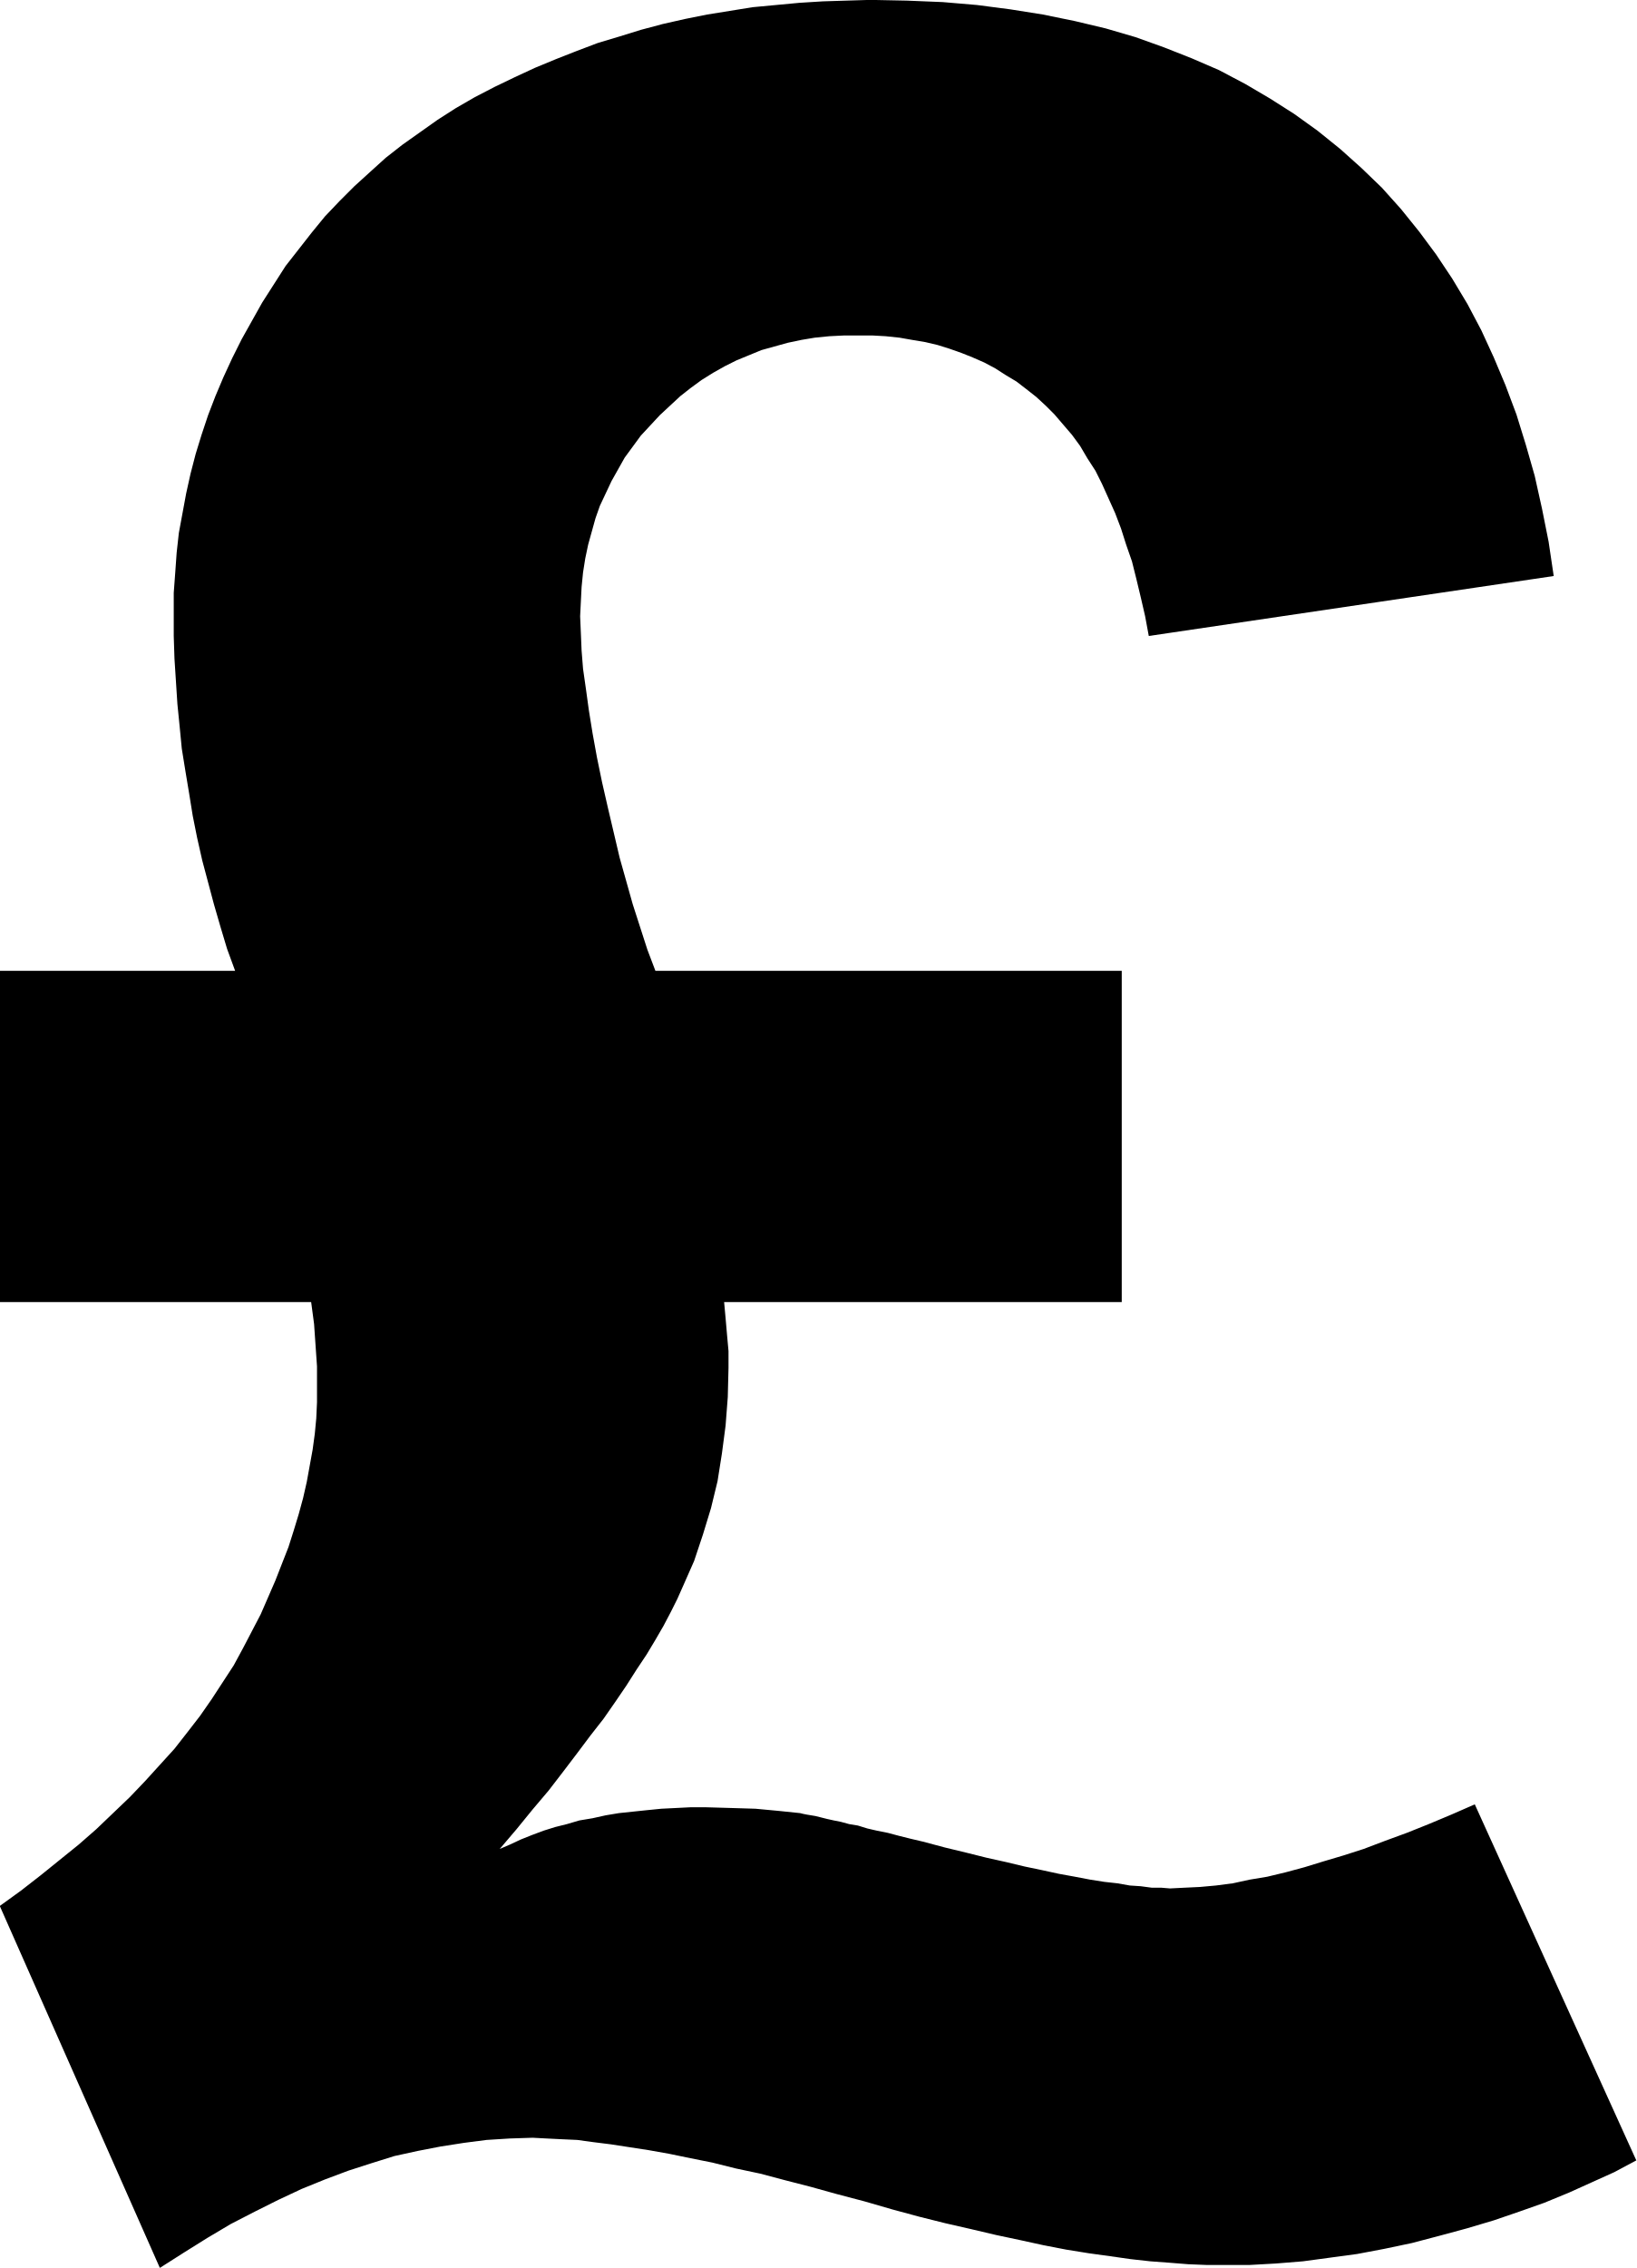
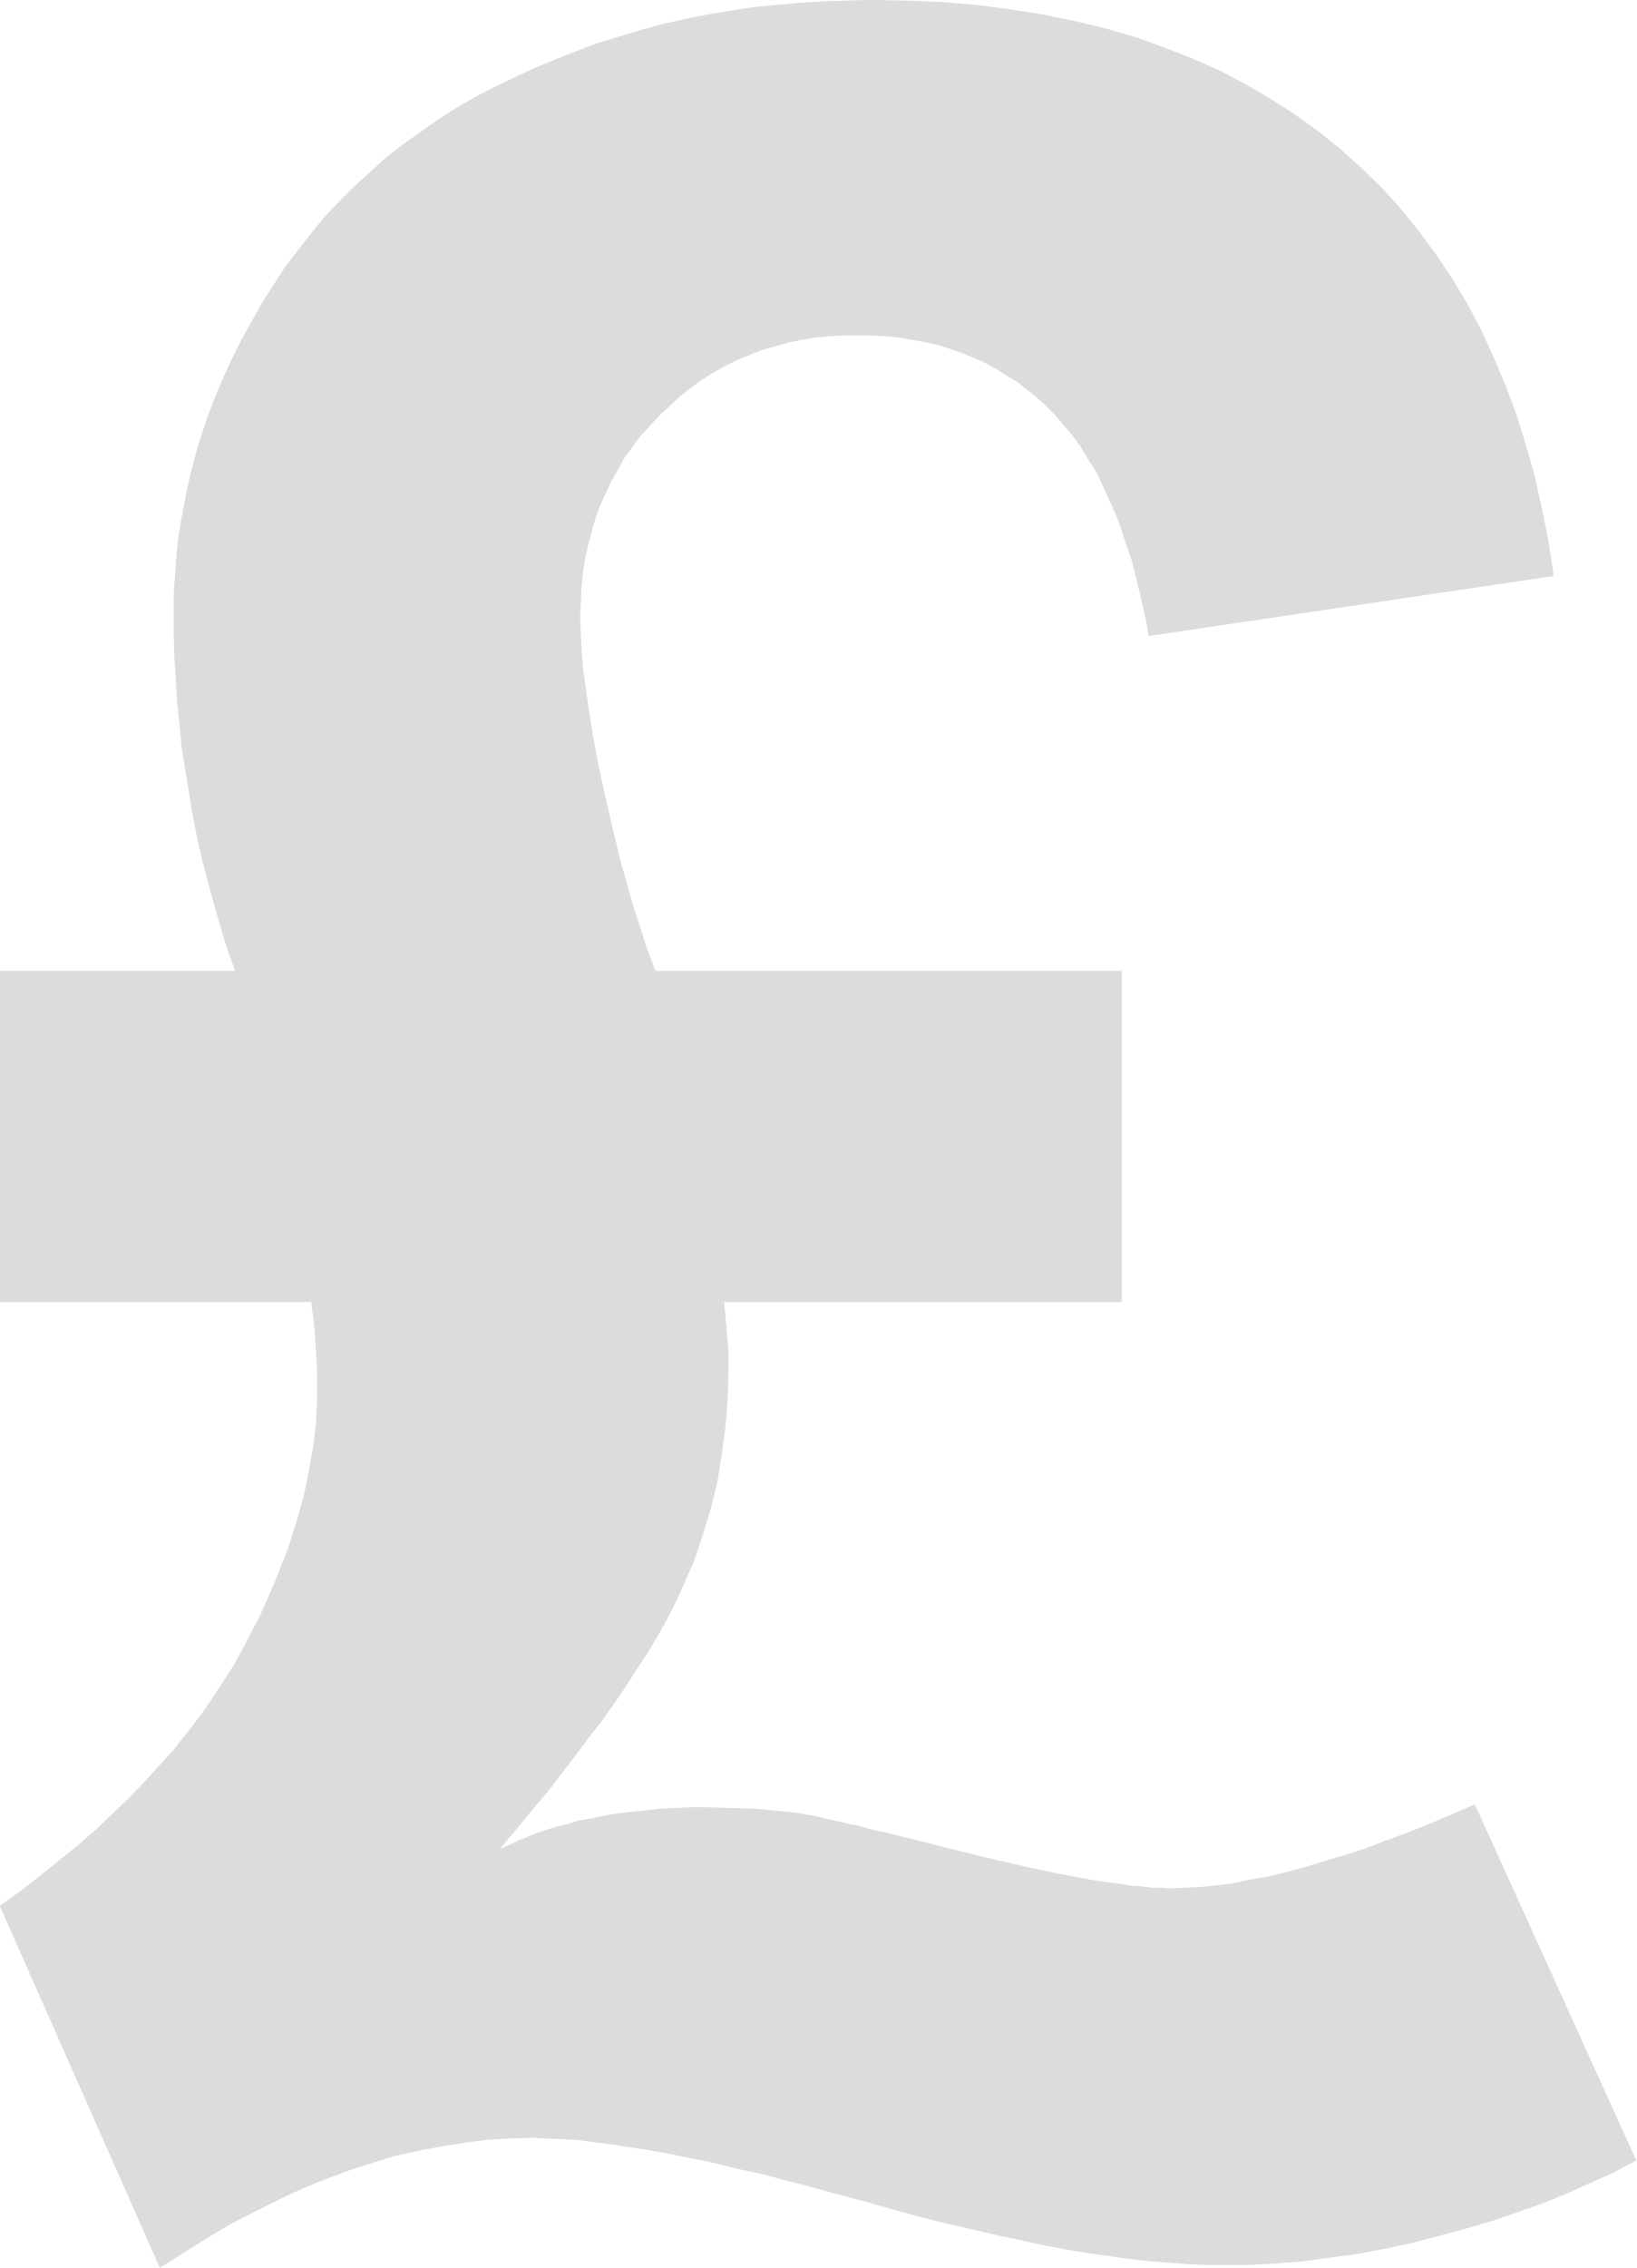
<svg xmlns="http://www.w3.org/2000/svg" xmlns:ns1="http://www.shapertools.com/namespaces/shaper" ns1:fusionaddin="version:1.6.10" width="2.239cm" height="3.102cm" version="1.1" x="0cm" y="0cm" viewBox="0 0 2.239 3.102" enable-background="new 0 0 2.239 3.102" xml:space="preserve">
-   <path d="M6.193,2.841 L6.414,2.354 6.414,2.354 6.384,2.338 6.353,2.324 6.322,2.31 6.288,2.296 6.254,2.284 6.219,2.272 6.182,2.261 6.145,2.251 6.145,2.251 6.107,2.241 6.069,2.233 6.032,2.226 5.995,2.221 5.958,2.216 5.921,2.213 5.885,2.211 5.849,2.211 5.849,2.211 5.826,2.211 5.801,2.212 5.776,2.214 5.749,2.216 5.722,2.219 5.694,2.223 5.665,2.227 5.634,2.232 5.603,2.238 5.571,2.245 5.538,2.252 5.504,2.26 5.469,2.268 5.433,2.277 5.396,2.287 5.358,2.298 5.358,2.298 5.32,2.308 5.284,2.318 5.249,2.327 5.215,2.336 5.182,2.343 5.15,2.351 5.12,2.357 5.091,2.363 5.063,2.368 5.037,2.372 5.011,2.376 4.987,2.379 4.965,2.382 4.943,2.383 4.923,2.384 4.904,2.385 4.904,2.385 4.873,2.384 4.841,2.382 4.81,2.378 4.778,2.373 4.747,2.367 4.715,2.36 4.683,2.35 4.652,2.34 4.62,2.328 4.588,2.315 4.556,2.3 4.524,2.284 4.491,2.267 4.459,2.248 4.427,2.228 4.394,2.207 4.175,2.702 4.175,2.702 4.204,2.723 4.231,2.744 4.257,2.765 4.283,2.786 4.307,2.807 4.33,2.829 4.353,2.851 4.374,2.873 4.394,2.895 4.414,2.917 4.432,2.94 4.449,2.962 4.465,2.985 4.48,3.008 4.495,3.031 4.508,3.055 4.508,3.055 4.52,3.078 4.532,3.101 4.542,3.124 4.552,3.147 4.561,3.17 4.57,3.193 4.577,3.215 4.584,3.238 4.59,3.26 4.595,3.282 4.599,3.304 4.603,3.326 4.606,3.348 4.608,3.369 4.609,3.391 4.609,3.412 4.609,3.412 4.609,3.44 4.607,3.469 4.605,3.498 4.601,3.528 4.175,3.528 4.175,3.981 4.497,3.981 4.497,3.981 4.486,4.011 4.477,4.041 4.468,4.072 4.46,4.102 4.452,4.132 4.445,4.163 4.439,4.193 4.434,4.224 4.429,4.254 4.424,4.285 4.421,4.316 4.418,4.346 4.416,4.377 4.414,4.408 4.413,4.439 4.413,4.47 4.413,4.47 4.413,4.498 4.415,4.525 4.417,4.553 4.42,4.58 4.425,4.607 4.43,4.634 4.436,4.661 4.443,4.688 4.451,4.714 4.46,4.741 4.47,4.767 4.481,4.793 4.493,4.819 4.506,4.845 4.52,4.87 4.534,4.895 4.534,4.895 4.55,4.92 4.566,4.945 4.584,4.968 4.602,4.991 4.62,5.013 4.64,5.034 4.66,5.054 4.682,5.074 4.703,5.093 4.726,5.111 4.75,5.128 4.774,5.145 4.799,5.161 4.825,5.176 4.852,5.19 4.879,5.203 4.879,5.203 4.907,5.216 4.936,5.228 4.964,5.239 4.993,5.25 5.023,5.259 5.052,5.268 5.082,5.276 5.113,5.283 5.143,5.289 5.174,5.294 5.205,5.299 5.237,5.302 5.269,5.305 5.301,5.307 5.333,5.308 5.366,5.309 5.366,5.309 5.416,5.308 5.465,5.306 5.512,5.302 5.558,5.296 5.602,5.289 5.646,5.28 5.688,5.27 5.729,5.258 5.768,5.244 5.806,5.229 5.843,5.213 5.879,5.194 5.913,5.174 5.946,5.153 5.978,5.13 6.009,5.105 6.009,5.105 6.038,5.079 6.066,5.052 6.092,5.023 6.117,4.992 6.14,4.961 6.162,4.928 6.183,4.893 6.202,4.857 6.219,4.82 6.235,4.782 6.25,4.742 6.263,4.7 6.275,4.658 6.285,4.613 6.294,4.568 6.301,4.521 5.747,4.439 5.747,4.439 5.742,4.466 5.736,4.492 5.73,4.517 5.724,4.541 5.716,4.564 5.709,4.586 5.701,4.607 5.692,4.627 5.683,4.647 5.674,4.665 5.663,4.682 5.653,4.699 5.642,4.714 5.63,4.728 5.618,4.742 5.606,4.754 5.606,4.754 5.593,4.766 5.579,4.777 5.566,4.787 5.551,4.796 5.537,4.805 5.522,4.813 5.506,4.82 5.491,4.826 5.474,4.832 5.458,4.837 5.441,4.841 5.423,4.844 5.406,4.847 5.387,4.849 5.369,4.85 5.35,4.85 5.35,4.85 5.33,4.85 5.31,4.849 5.29,4.847 5.272,4.844 5.253,4.84 5.235,4.835 5.217,4.83 5.2,4.823 5.183,4.816 5.167,4.808 5.151,4.799 5.135,4.789 5.12,4.778 5.106,4.767 5.092,4.754 5.078,4.741 5.078,4.741 5.065,4.727 5.052,4.713 5.041,4.698 5.03,4.683 5.021,4.667 5.012,4.651 5.004,4.634 4.996,4.617 4.99,4.6 4.985,4.582 4.98,4.564 4.976,4.545 4.973,4.526 4.971,4.506 4.97,4.486 4.969,4.466 4.969,4.466 4.97,4.443 4.971,4.419 4.973,4.394 4.977,4.366 4.981,4.337 4.986,4.306 4.992,4.273 4.999,4.239 4.999,4.239 5.007,4.204 5.015,4.17 5.023,4.136 5.032,4.104 5.041,4.072 5.051,4.041 5.061,4.01 5.072,3.981 5.71,3.981 5.71,3.528 5.166,3.528 5.166,3.528 5.168,3.506 5.17,3.483 5.172,3.461 5.172,3.438 5.172,3.438 5.171,3.398 5.168,3.359 5.163,3.321 5.157,3.283 5.148,3.246 5.137,3.21 5.125,3.174 5.11,3.14 5.11,3.14 5.102,3.122 5.093,3.104 5.083,3.085 5.072,3.066 5.06,3.046 5.046,3.025 5.032,3.003 5.017,2.981 5.001,2.958 4.983,2.935 4.965,2.911 4.946,2.886 4.926,2.86 4.904,2.834 4.882,2.807 4.859,2.78 4.859,2.78 4.873,2.786 4.888,2.793 4.903,2.799 4.919,2.805 4.935,2.81 4.951,2.814 4.968,2.819 4.986,2.822 5.004,2.826 5.022,2.829 5.041,2.831 5.06,2.833 5.08,2.835 5.1,2.836 5.12,2.837 5.141,2.837 5.141,2.837 5.176,2.836 5.209,2.835 5.241,2.832 5.27,2.829 5.27,2.829 5.274,2.828 5.279,2.827 5.285,2.826 5.291,2.825 5.299,2.823 5.307,2.821 5.316,2.819 5.326,2.817 5.337,2.814 5.349,2.812 5.362,2.808 5.375,2.805 5.39,2.802 5.405,2.798 5.421,2.794 5.438,2.79 5.438,2.79 5.468,2.782 5.497,2.775 5.525,2.768 5.552,2.762 5.577,2.756 5.601,2.751 5.624,2.746 5.646,2.742 5.667,2.738 5.686,2.735 5.704,2.733 5.721,2.73 5.736,2.729 5.751,2.727 5.764,2.727 5.776,2.726 5.776,2.726 5.796,2.727 5.817,2.728 5.839,2.73 5.862,2.733 5.885,2.738 5.909,2.742 5.934,2.748 5.96,2.755 5.986,2.763 6.013,2.771 6.041,2.78 6.07,2.791 6.1,2.802 6.13,2.814 6.161,2.827 6.193,2.841z" transform="matrix(1,0,0,-1,-4.175299,5.30885)" fill="rgb(0,0,0)" stroke-linecap="round" stroke-linejoin="round" />
+   <path d="M6.193,2.841 L6.414,2.354 6.414,2.354 6.384,2.338 6.353,2.324 6.322,2.31 6.288,2.296 6.254,2.284 6.219,2.272 6.182,2.261 6.145,2.251 6.145,2.251 6.107,2.241 6.069,2.233 6.032,2.226 5.995,2.221 5.958,2.216 5.921,2.213 5.885,2.211 5.849,2.211 5.849,2.211 5.826,2.211 5.801,2.212 5.776,2.214 5.749,2.216 5.722,2.219 5.694,2.223 5.665,2.227 5.634,2.232 5.603,2.238 5.571,2.245 5.538,2.252 5.504,2.26 5.469,2.268 5.433,2.277 5.396,2.287 5.358,2.298 5.358,2.298 5.32,2.308 5.284,2.318 5.249,2.327 5.215,2.336 5.182,2.343 5.15,2.351 5.12,2.357 5.091,2.363 5.063,2.368 5.037,2.372 5.011,2.376 4.987,2.379 4.965,2.382 4.943,2.383 4.923,2.384 4.904,2.385 4.904,2.385 4.873,2.384 4.841,2.382 4.81,2.378 4.778,2.373 4.747,2.367 4.715,2.36 4.683,2.35 4.652,2.34 4.62,2.328 4.588,2.315 4.556,2.3 4.524,2.284 4.491,2.267 4.459,2.248 4.427,2.228 4.394,2.207 4.175,2.702 4.175,2.702 4.204,2.723 4.231,2.744 4.257,2.765 4.283,2.786 4.307,2.807 4.33,2.829 4.353,2.851 4.374,2.873 4.394,2.895 4.414,2.917 4.432,2.94 4.449,2.962 4.465,2.985 4.48,3.008 4.495,3.031 4.508,3.055 4.508,3.055 4.52,3.078 4.532,3.101 4.542,3.124 4.552,3.147 4.561,3.17 4.57,3.193 4.577,3.215 4.584,3.238 4.59,3.26 4.595,3.282 4.599,3.304 4.603,3.326 4.606,3.348 4.608,3.369 4.609,3.391 4.609,3.412 4.609,3.412 4.609,3.44 4.607,3.469 4.605,3.498 4.601,3.528 4.175,3.528 4.175,3.981 4.497,3.981 4.497,3.981 4.486,4.011 4.477,4.041 4.468,4.072 4.46,4.102 4.452,4.132 4.445,4.163 4.439,4.193 4.434,4.224 4.429,4.254 4.424,4.285 4.421,4.316 4.418,4.346 4.416,4.377 4.414,4.408 4.413,4.439 4.413,4.47 4.413,4.47 4.413,4.498 4.415,4.525 4.417,4.553 4.42,4.58 4.425,4.607 4.43,4.634 4.436,4.661 4.443,4.688 4.451,4.714 4.46,4.741 4.47,4.767 4.481,4.793 4.493,4.819 4.506,4.845 4.52,4.87 4.534,4.895 4.534,4.895 4.55,4.92 4.566,4.945 4.584,4.968 4.602,4.991 4.62,5.013 4.64,5.034 4.66,5.054 4.682,5.074 4.703,5.093 4.726,5.111 4.75,5.128 4.774,5.145 4.799,5.161 4.825,5.176 4.852,5.19 4.879,5.203 4.879,5.203 4.907,5.216 4.936,5.228 4.964,5.239 4.993,5.25 5.023,5.259 5.052,5.268 5.082,5.276 5.113,5.283 5.143,5.289 5.174,5.294 5.205,5.299 5.237,5.302 5.269,5.305 5.301,5.307 5.333,5.308 5.366,5.309 5.366,5.309 5.416,5.308 5.465,5.306 5.512,5.302 5.558,5.296 5.602,5.289 5.646,5.28 5.688,5.27 5.729,5.258 5.768,5.244 5.806,5.229 5.843,5.213 5.879,5.194 5.913,5.174 5.946,5.153 5.978,5.13 6.009,5.105 6.009,5.105 6.038,5.079 6.066,5.052 6.092,5.023 6.117,4.992 6.14,4.961 6.162,4.928 6.183,4.893 6.202,4.857 6.219,4.82 6.235,4.782 6.25,4.742 6.263,4.7 6.275,4.658 6.285,4.613 6.294,4.568 6.301,4.521 5.747,4.439 5.747,4.439 5.742,4.466 5.736,4.492 5.73,4.517 5.724,4.541 5.716,4.564 5.709,4.586 5.701,4.607 5.692,4.627 5.683,4.647 5.674,4.665 5.663,4.682 5.653,4.699 5.642,4.714 5.63,4.728 5.618,4.742 5.606,4.754 5.606,4.754 5.593,4.766 5.579,4.777 5.566,4.787 5.551,4.796 5.537,4.805 5.522,4.813 5.506,4.82 5.491,4.826 5.474,4.832 5.458,4.837 5.441,4.841 5.423,4.844 5.406,4.847 5.387,4.849 5.369,4.85 5.35,4.85 5.35,4.85 5.33,4.85 5.31,4.849 5.29,4.847 5.272,4.844 5.253,4.84 5.235,4.835 5.217,4.83 5.2,4.823 5.183,4.816 5.167,4.808 5.151,4.799 5.135,4.789 5.12,4.778 5.106,4.767 5.092,4.754 5.078,4.741 5.078,4.741 5.065,4.727 5.052,4.713 5.041,4.698 5.03,4.683 5.021,4.667 5.012,4.651 5.004,4.634 4.996,4.617 4.99,4.6 4.985,4.582 4.98,4.564 4.976,4.545 4.973,4.526 4.971,4.506 4.97,4.486 4.969,4.466 4.969,4.466 4.97,4.443 4.971,4.419 4.973,4.394 4.977,4.366 4.981,4.337 4.986,4.306 4.992,4.273 4.999,4.239 4.999,4.239 5.007,4.204 5.015,4.17 5.023,4.136 5.032,4.104 5.041,4.072 5.051,4.041 5.061,4.01 5.072,3.981 5.71,3.981 5.71,3.528 5.166,3.528 5.166,3.528 5.168,3.506 5.17,3.483 5.172,3.461 5.172,3.438 5.172,3.438 5.171,3.398 5.168,3.359 5.163,3.321 5.157,3.283 5.148,3.246 5.137,3.21 5.125,3.174 5.11,3.14 5.11,3.14 5.102,3.122 5.093,3.104 5.083,3.085 5.072,3.066 5.06,3.046 5.046,3.025 5.032,3.003 5.017,2.981 5.001,2.958 4.983,2.935 4.965,2.911 4.946,2.886 4.926,2.86 4.904,2.834 4.882,2.807 4.859,2.78 4.859,2.78 4.873,2.786 4.888,2.793 4.903,2.799 4.919,2.805 4.935,2.81 4.951,2.814 4.968,2.819 4.986,2.822 5.004,2.826 5.022,2.829 5.041,2.831 5.06,2.833 5.08,2.835 5.1,2.836 5.12,2.837 5.141,2.837 5.141,2.837 5.176,2.836 5.209,2.835 5.241,2.832 5.27,2.829 5.27,2.829 5.274,2.828 5.279,2.827 5.285,2.826 5.291,2.825 5.299,2.823 5.307,2.821 5.316,2.819 5.326,2.817 5.337,2.814 5.349,2.812 5.362,2.808 5.375,2.805 5.39,2.802 5.405,2.798 5.421,2.794 5.438,2.79 5.438,2.79 5.468,2.782 5.497,2.775 5.525,2.768 5.552,2.762 5.577,2.756 5.601,2.751 5.624,2.746 5.646,2.742 5.667,2.738 5.686,2.735 5.704,2.733 5.721,2.73 5.736,2.729 5.751,2.727 5.764,2.727 5.776,2.726 5.776,2.726 5.796,2.727 5.817,2.728 5.839,2.73 5.862,2.733 5.885,2.738 5.909,2.742 5.934,2.748 5.96,2.755 5.986,2.763 6.013,2.771 6.041,2.78 6.07,2.791 6.1,2.802 6.13,2.814 6.161,2.827 6.193,2.841z" transform="matrix(1,0,0,-1,-4.175299,5.30885)" fill="rgb(220,220,220)" stroke-linecap="round" stroke-linejoin="round" />
</svg>
